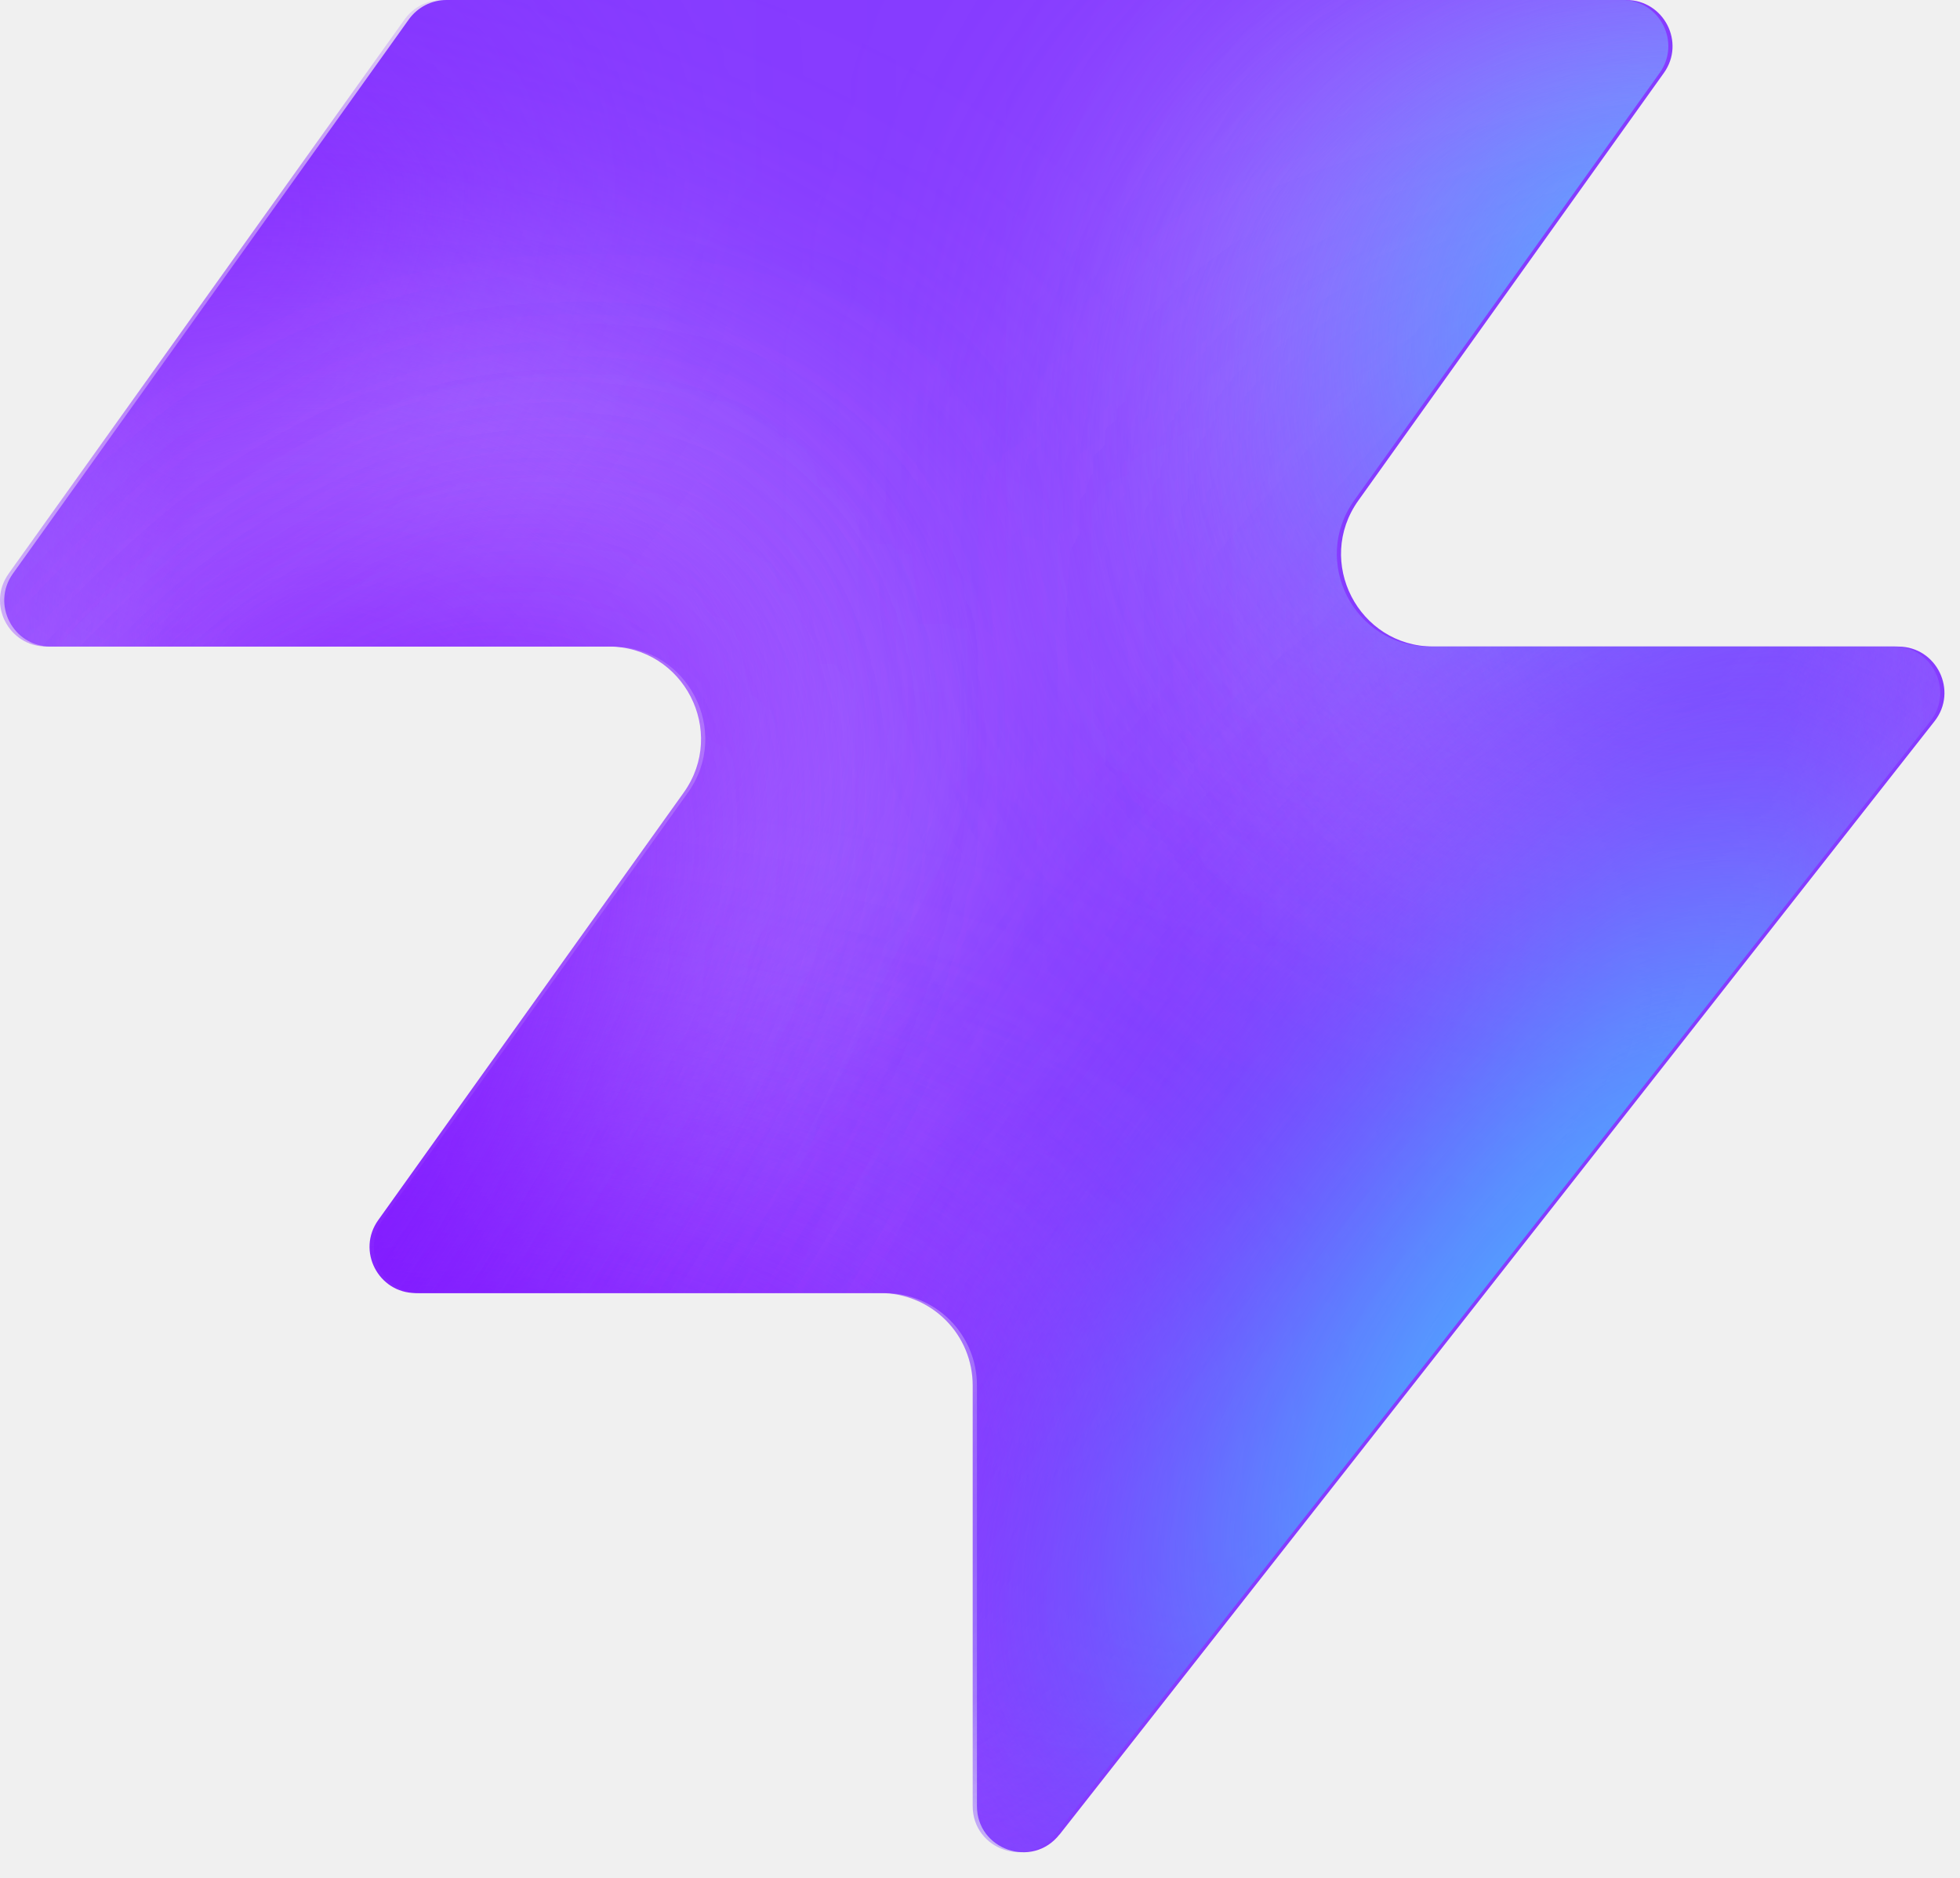
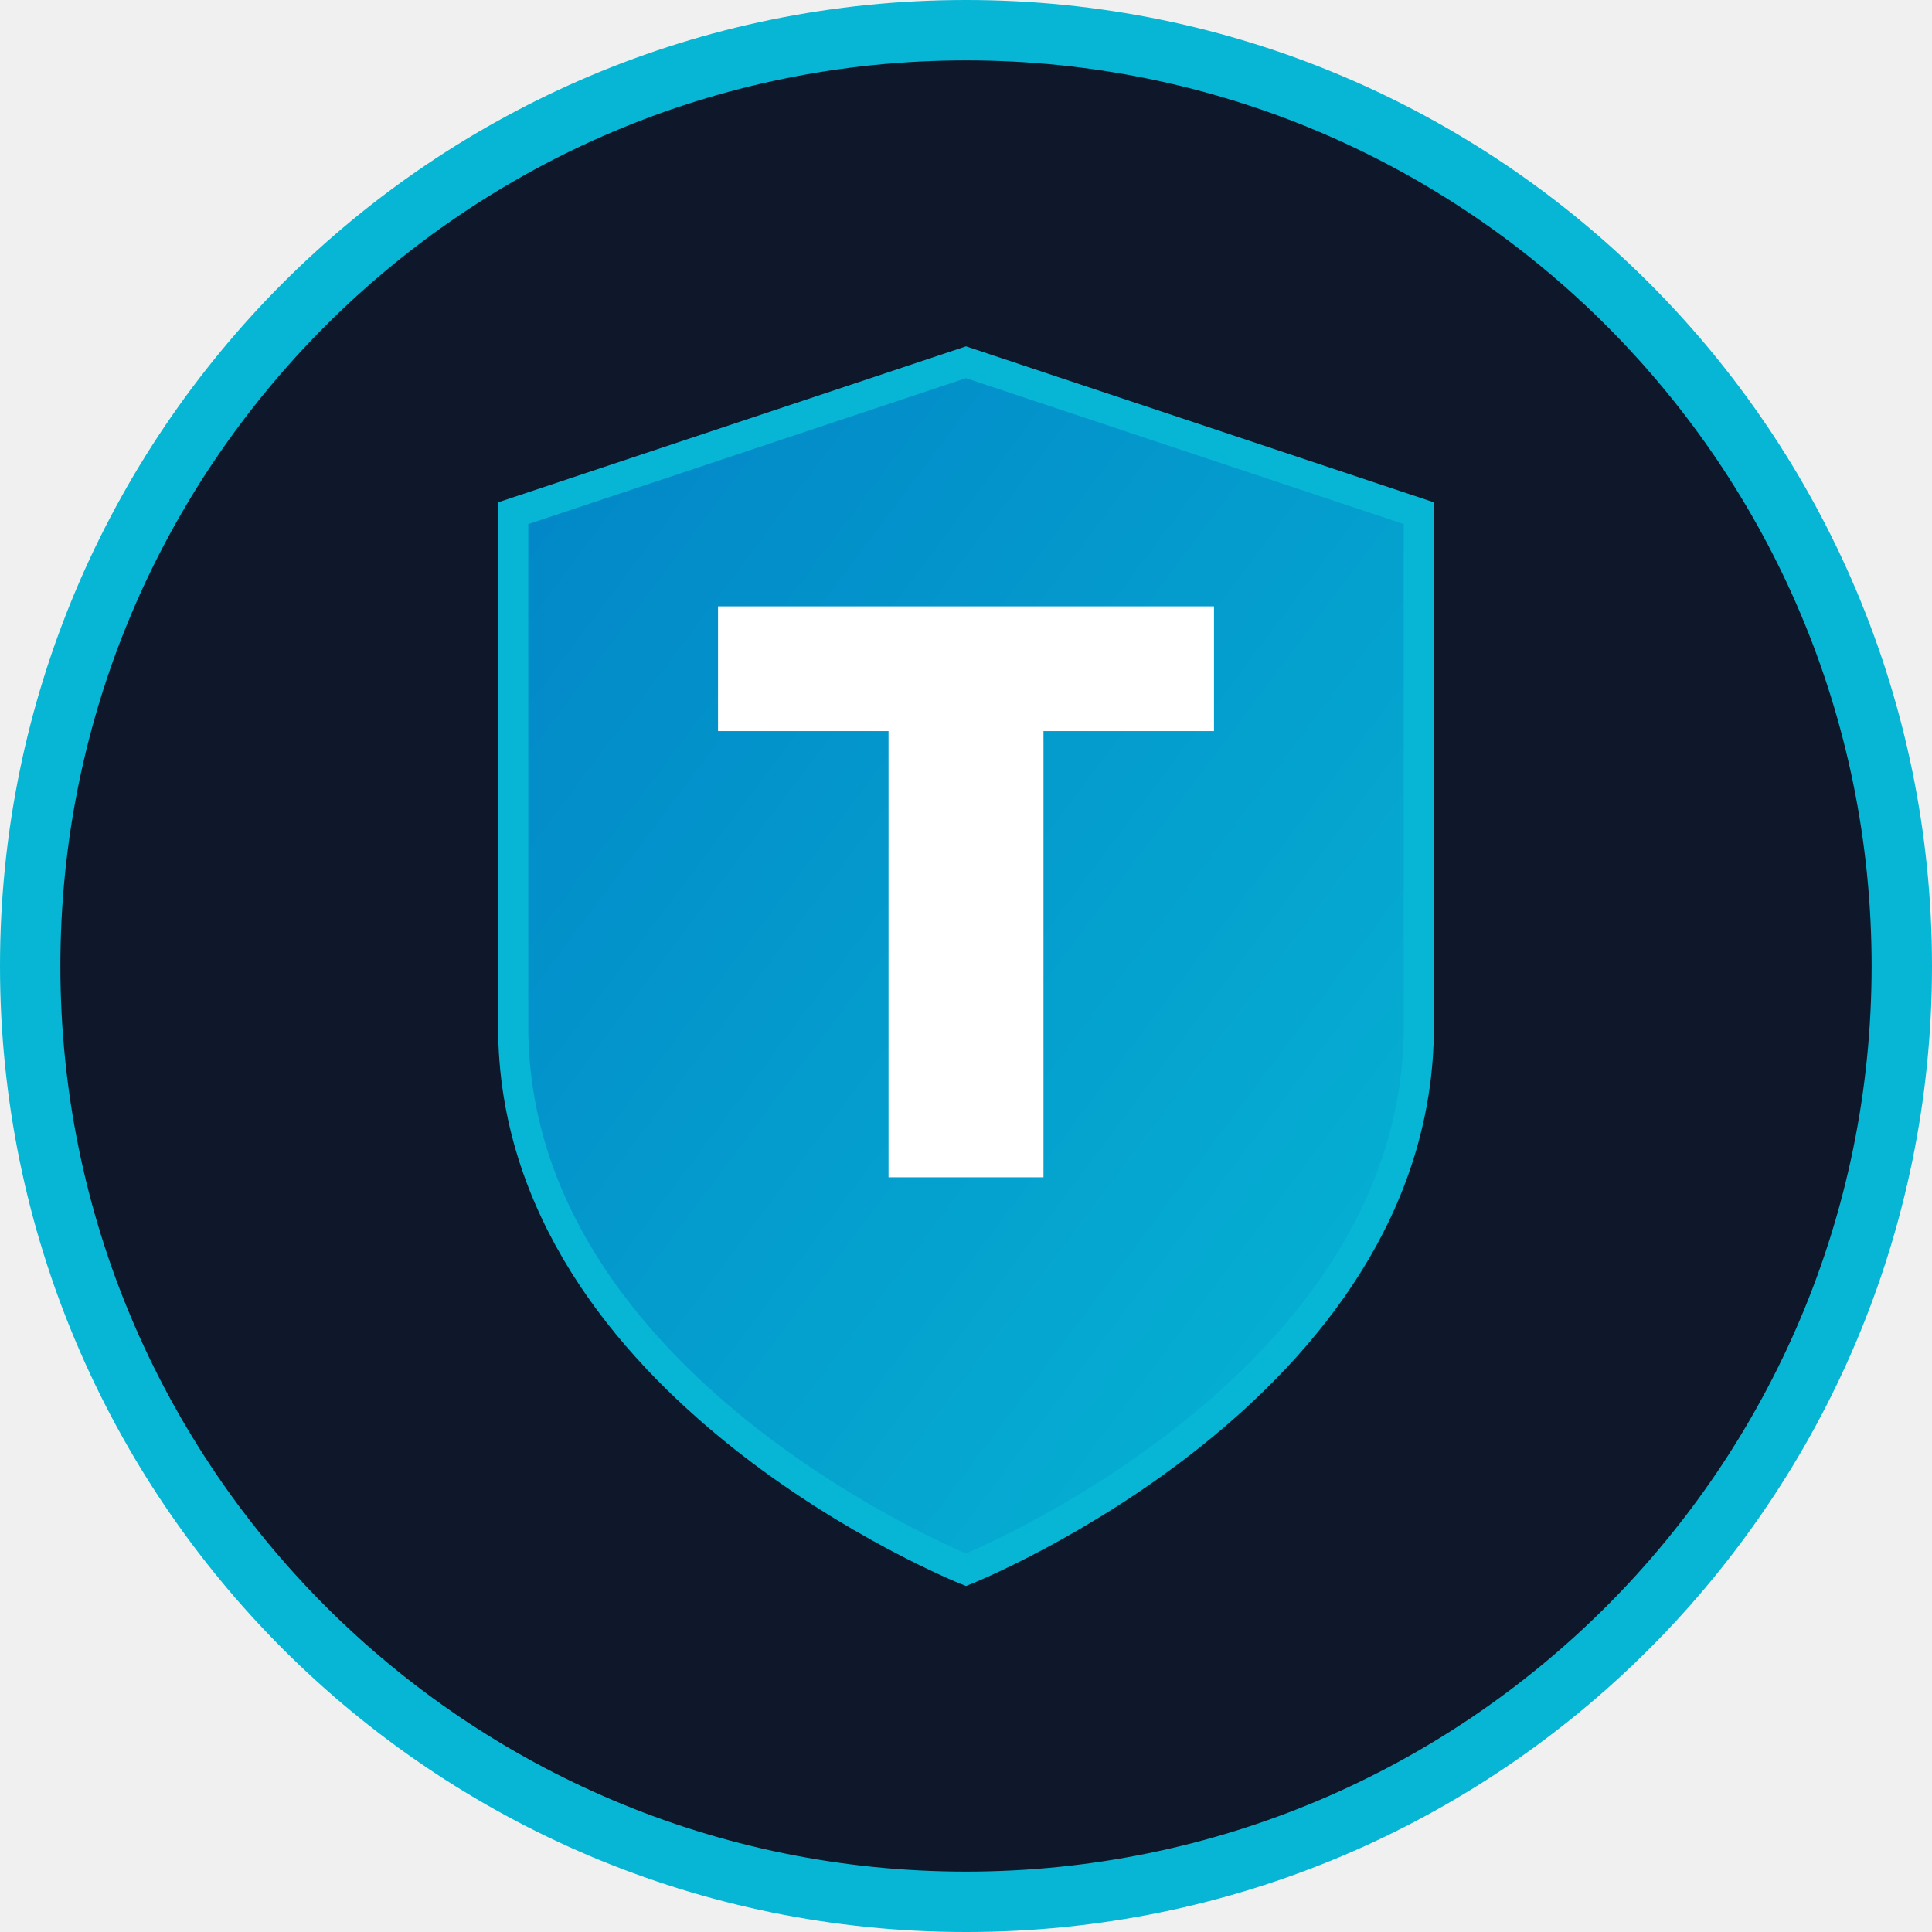
- <svg xmlns="http://www.w3.org/2000/svg" width="48" height="46" fill="none" viewBox="0 0 48 46">
-   <path fill="#863bff" d="M25.946 44.938c-.664.845-2.021.375-2.021-.698V33.937a2.26 2.26 0 0 0-2.262-2.262H10.287c-.92 0-1.456-1.04-.92-1.788l7.48-10.471c1.07-1.497 0-3.578-1.842-3.578H1.237c-.92 0-1.456-1.04-.92-1.788L10.013.474c.214-.297.556-.474.92-.474h28.894c.92 0 1.456 1.04.92 1.788l-7.48 10.471c-1.07 1.498 0 3.579 1.842 3.579h11.377c.943 0 1.473 1.088.89 1.83L25.947 44.94z" style="fill:#863bff;fill:color(display-p3 .525 .23 1);fill-opacity:1" />
-   <mask id="a" width="48" height="46" x="0" y="0" maskUnits="userSpaceOnUse" style="mask-type:alpha">
-     <path fill="#000" d="M25.842 44.938c-.664.844-2.021.375-2.021-.698V33.937a2.26 2.26 0 0 0-2.262-2.262H10.183c-.92 0-1.456-1.04-.92-1.788l7.48-10.471c1.07-1.498 0-3.579-1.842-3.579H1.133c-.92 0-1.456-1.04-.92-1.787L9.91.473c.214-.297.556-.474.92-.474h28.894c.92 0 1.456 1.04.92 1.788l-7.48 10.471c-1.07 1.498 0 3.578 1.842 3.578h11.377c.943 0 1.473 1.088.89 1.832L25.843 44.94z" style="fill:#000;fill-opacity:1" />
-   </mask>
-   <g mask="url(#a)">
-     <g filter="url(#b)">
-       <ellipse cx="5.508" cy="14.704" fill="#ede6ff" rx="5.508" ry="14.704" style="fill:#ede6ff;fill:color(display-p3 .927 .903 1);fill-opacity:1" transform="matrix(.00324 1 1 -.00324 -4.47 31.516)" />
-     </g>
-     <g filter="url(#c)">
-       <ellipse cx="10.399" cy="29.851" fill="#ede6ff" rx="10.399" ry="29.851" style="fill:#ede6ff;fill:color(display-p3 .927 .903 1);fill-opacity:1" transform="matrix(.00324 1 1 -.00324 -39.328 7.883)" />
-     </g>
-     <g filter="url(#d)">
-       <ellipse cx="5.508" cy="30.487" fill="#7e14ff" rx="5.508" ry="30.487" style="fill:#7e14ff;fill:color(display-p3 .492 .077 1);fill-opacity:1" transform="rotate(89.814 -25.913 -14.639)scale(1 -1)" />
-     </g>
-     <g filter="url(#e)">
-       <ellipse cx="5.508" cy="30.599" fill="#7e14ff" rx="5.508" ry="30.599" style="fill:#7e14ff;fill:color(display-p3 .492 .077 1);fill-opacity:1" transform="rotate(89.814 -32.644 -3.334)scale(1 -1)" />
-     </g>
-     <g filter="url(#f)">
-       <ellipse cx="5.508" cy="30.599" fill="#7e14ff" rx="5.508" ry="30.599" style="fill:#7e14ff;fill:color(display-p3 .492 .077 1);fill-opacity:1" transform="matrix(.00324 1 1 -.00324 -34.34 30.47)" />
-     </g>
-     <g filter="url(#g)">
-       <ellipse cx="14.072" cy="22.078" fill="#ede6ff" rx="14.072" ry="22.078" style="fill:#ede6ff;fill:color(display-p3 .927 .903 1);fill-opacity:1" transform="rotate(93.35 24.506 48.493)scale(-1 1)" />
-     </g>
-     <g filter="url(#h)">
-       <ellipse cx="3.47" cy="21.501" fill="#7e14ff" rx="3.47" ry="21.501" style="fill:#7e14ff;fill:color(display-p3 .492 .077 1);fill-opacity:1" transform="rotate(89.009 28.708 47.59)scale(-1 1)" />
-     </g>
-     <g filter="url(#i)">
-       <ellipse cx="3.47" cy="21.501" fill="#7e14ff" rx="3.47" ry="21.501" style="fill:#7e14ff;fill:color(display-p3 .492 .077 1);fill-opacity:1" transform="rotate(89.009 28.708 47.59)scale(-1 1)" />
-     </g>
-     <g filter="url(#j)">
-       <ellipse cx=".387" cy="8.972" fill="#7e14ff" rx="4.407" ry="29.108" style="fill:#7e14ff;fill:color(display-p3 .492 .077 1);fill-opacity:1" transform="rotate(39.51 .387 8.972)" />
-     </g>
-     <g filter="url(#k)">
-       <ellipse cx="47.523" cy="-6.092" fill="#7e14ff" rx="4.407" ry="29.108" style="fill:#7e14ff;fill:color(display-p3 .492 .077 1);fill-opacity:1" transform="rotate(37.892 47.523 -6.092)" />
-     </g>
-     <g filter="url(#l)">
-       <ellipse cx="41.412" cy="6.333" fill="#47bfff" rx="5.971" ry="9.665" style="fill:#47bfff;fill:color(display-p3 .28 .748 1);fill-opacity:1" transform="rotate(37.892 41.412 6.333)" />
-     </g>
-     <g filter="url(#m)">
-       <ellipse cx="-1.879" cy="38.332" fill="#7e14ff" rx="4.407" ry="29.108" style="fill:#7e14ff;fill:color(display-p3 .492 .077 1);fill-opacity:1" transform="rotate(37.892 -1.88 38.332)" />
-     </g>
-     <g filter="url(#n)">
-       <ellipse cx="-1.879" cy="38.332" fill="#7e14ff" rx="4.407" ry="29.108" style="fill:#7e14ff;fill:color(display-p3 .492 .077 1);fill-opacity:1" transform="rotate(37.892 -1.88 38.332)" />
-     </g>
-     <g filter="url(#o)">
-       <ellipse cx="35.651" cy="29.907" fill="#7e14ff" rx="4.407" ry="29.108" style="fill:#7e14ff;fill:color(display-p3 .492 .077 1);fill-opacity:1" transform="rotate(37.892 35.651 29.907)" />
-     </g>
-     <g filter="url(#p)">
-       <ellipse cx="38.418" cy="32.4" fill="#47bfff" rx="5.971" ry="15.297" style="fill:#47bfff;fill:color(display-p3 .28 .748 1);fill-opacity:1" transform="rotate(37.892 38.418 32.4)" />
-     </g>
-   </g>
+ <svg xmlns="http://www.w3.org/2000/svg" viewBox="0 0 128 128" width="128" height="128">
+   <circle cx="64" cy="64" r="62" fill="#0f172a" stroke="#06b6d4" stroke-width="4" />
+   <path d="M64 24 L94 34 V68 C94 92 64 104 64 104 C64 104 34 92 34 68 V34 Z" fill="url(#grad)" stroke="#06b6d4" stroke-width="2" />
+   <text x="64" y="78" font-family="system-ui, -apple-system, sans-serif" font-weight="900" font-size="52" fill="#ffffff" text-anchor="middle">T</text>
  <defs>
-     <filter id="b" width="60.045" height="41.654" x="-19.77" y="16.149" color-interpolation-filters="sRGB" filterUnits="userSpaceOnUse">
-       <feFlood flood-opacity="0" result="BackgroundImageFix" />
-       <feBlend in="SourceGraphic" in2="BackgroundImageFix" result="shape" />
-       <feGaussianBlur result="effect1_foregroundBlur_2002_17158" stdDeviation="7.659" />
-     </filter>
-     <filter id="c" width="90.34" height="51.437" x="-54.613" y="-7.533" color-interpolation-filters="sRGB" filterUnits="userSpaceOnUse">
-       <feFlood flood-opacity="0" result="BackgroundImageFix" />
-       <feBlend in="SourceGraphic" in2="BackgroundImageFix" result="shape" />
-       <feGaussianBlur result="effect1_foregroundBlur_2002_17158" stdDeviation="7.659" />
-     </filter>
-     <filter id="d" width="79.355" height="29.4" x="-49.64" y="2.03" color-interpolation-filters="sRGB" filterUnits="userSpaceOnUse">
-       <feFlood flood-opacity="0" result="BackgroundImageFix" />
-       <feBlend in="SourceGraphic" in2="BackgroundImageFix" result="shape" />
-       <feGaussianBlur result="effect1_foregroundBlur_2002_17158" stdDeviation="4.596" />
-     </filter>
-     <filter id="e" width="79.579" height="29.4" x="-45.045" y="20.029" color-interpolation-filters="sRGB" filterUnits="userSpaceOnUse">
-       <feFlood flood-opacity="0" result="BackgroundImageFix" />
-       <feBlend in="SourceGraphic" in2="BackgroundImageFix" result="shape" />
-       <feGaussianBlur result="effect1_foregroundBlur_2002_17158" stdDeviation="4.596" />
-     </filter>
-     <filter id="f" width="79.579" height="29.4" x="-43.513" y="21.178" color-interpolation-filters="sRGB" filterUnits="userSpaceOnUse">
-       <feFlood flood-opacity="0" result="BackgroundImageFix" />
-       <feBlend in="SourceGraphic" in2="BackgroundImageFix" result="shape" />
-       <feGaussianBlur result="effect1_foregroundBlur_2002_17158" stdDeviation="4.596" />
-     </filter>
-     <filter id="g" width="74.749" height="58.852" x="15.756" y="-17.901" color-interpolation-filters="sRGB" filterUnits="userSpaceOnUse">
-       <feFlood flood-opacity="0" result="BackgroundImageFix" />
-       <feBlend in="SourceGraphic" in2="BackgroundImageFix" result="shape" />
-       <feGaussianBlur result="effect1_foregroundBlur_2002_17158" stdDeviation="7.659" />
-     </filter>
-     <filter id="h" width="61.377" height="25.362" x="23.548" y="2.284" color-interpolation-filters="sRGB" filterUnits="userSpaceOnUse">
-       <feFlood flood-opacity="0" result="BackgroundImageFix" />
-       <feBlend in="SourceGraphic" in2="BackgroundImageFix" result="shape" />
-       <feGaussianBlur result="effect1_foregroundBlur_2002_17158" stdDeviation="4.596" />
-     </filter>
-     <filter id="i" width="61.377" height="25.362" x="23.548" y="2.284" color-interpolation-filters="sRGB" filterUnits="userSpaceOnUse">
-       <feFlood flood-opacity="0" result="BackgroundImageFix" />
-       <feBlend in="SourceGraphic" in2="BackgroundImageFix" result="shape" />
-       <feGaussianBlur result="effect1_foregroundBlur_2002_17158" stdDeviation="4.596" />
-     </filter>
-     <filter id="j" width="56.045" height="63.649" x="-27.636" y="-22.853" color-interpolation-filters="sRGB" filterUnits="userSpaceOnUse">
-       <feFlood flood-opacity="0" result="BackgroundImageFix" />
-       <feBlend in="SourceGraphic" in2="BackgroundImageFix" result="shape" />
-       <feGaussianBlur result="effect1_foregroundBlur_2002_17158" stdDeviation="4.596" />
-     </filter>
-     <filter id="k" width="54.814" height="64.646" x="20.116" y="-38.415" color-interpolation-filters="sRGB" filterUnits="userSpaceOnUse">
-       <feFlood flood-opacity="0" result="BackgroundImageFix" />
-       <feBlend in="SourceGraphic" in2="BackgroundImageFix" result="shape" />
-       <feGaussianBlur result="effect1_foregroundBlur_2002_17158" stdDeviation="4.596" />
-     </filter>
-     <filter id="l" width="33.541" height="35.313" x="24.641" y="-11.323" color-interpolation-filters="sRGB" filterUnits="userSpaceOnUse">
-       <feFlood flood-opacity="0" result="BackgroundImageFix" />
-       <feBlend in="SourceGraphic" in2="BackgroundImageFix" result="shape" />
-       <feGaussianBlur result="effect1_foregroundBlur_2002_17158" stdDeviation="4.596" />
-     </filter>
-     <filter id="m" width="54.814" height="64.646" x="-29.286" y="6.009" color-interpolation-filters="sRGB" filterUnits="userSpaceOnUse">
-       <feFlood flood-opacity="0" result="BackgroundImageFix" />
-       <feBlend in="SourceGraphic" in2="BackgroundImageFix" result="shape" />
-       <feGaussianBlur result="effect1_foregroundBlur_2002_17158" stdDeviation="4.596" />
-     </filter>
-     <filter id="n" width="54.814" height="64.646" x="-29.286" y="6.009" color-interpolation-filters="sRGB" filterUnits="userSpaceOnUse">
-       <feFlood flood-opacity="0" result="BackgroundImageFix" />
-       <feBlend in="SourceGraphic" in2="BackgroundImageFix" result="shape" />
-       <feGaussianBlur result="effect1_foregroundBlur_2002_17158" stdDeviation="4.596" />
-     </filter>
-     <filter id="o" width="54.814" height="64.646" x="8.244" y="-2.416" color-interpolation-filters="sRGB" filterUnits="userSpaceOnUse">
-       <feFlood flood-opacity="0" result="BackgroundImageFix" />
-       <feBlend in="SourceGraphic" in2="BackgroundImageFix" result="shape" />
-       <feGaussianBlur result="effect1_foregroundBlur_2002_17158" stdDeviation="4.596" />
-     </filter>
-     <filter id="p" width="39.409" height="43.623" x="18.713" y="10.588" color-interpolation-filters="sRGB" filterUnits="userSpaceOnUse">
-       <feFlood flood-opacity="0" result="BackgroundImageFix" />
-       <feBlend in="SourceGraphic" in2="BackgroundImageFix" result="shape" />
-       <feGaussianBlur result="effect1_foregroundBlur_2002_17158" stdDeviation="4.596" />
-     </filter>
+     <linearGradient id="grad" x1="0%" y1="0%" x2="100%" y2="100%">
+       <stop offset="0%" stop-color="#0284c7" />
+       <stop offset="100%" stop-color="#06b6d4" />
+     </linearGradient>
  </defs>
</svg>
